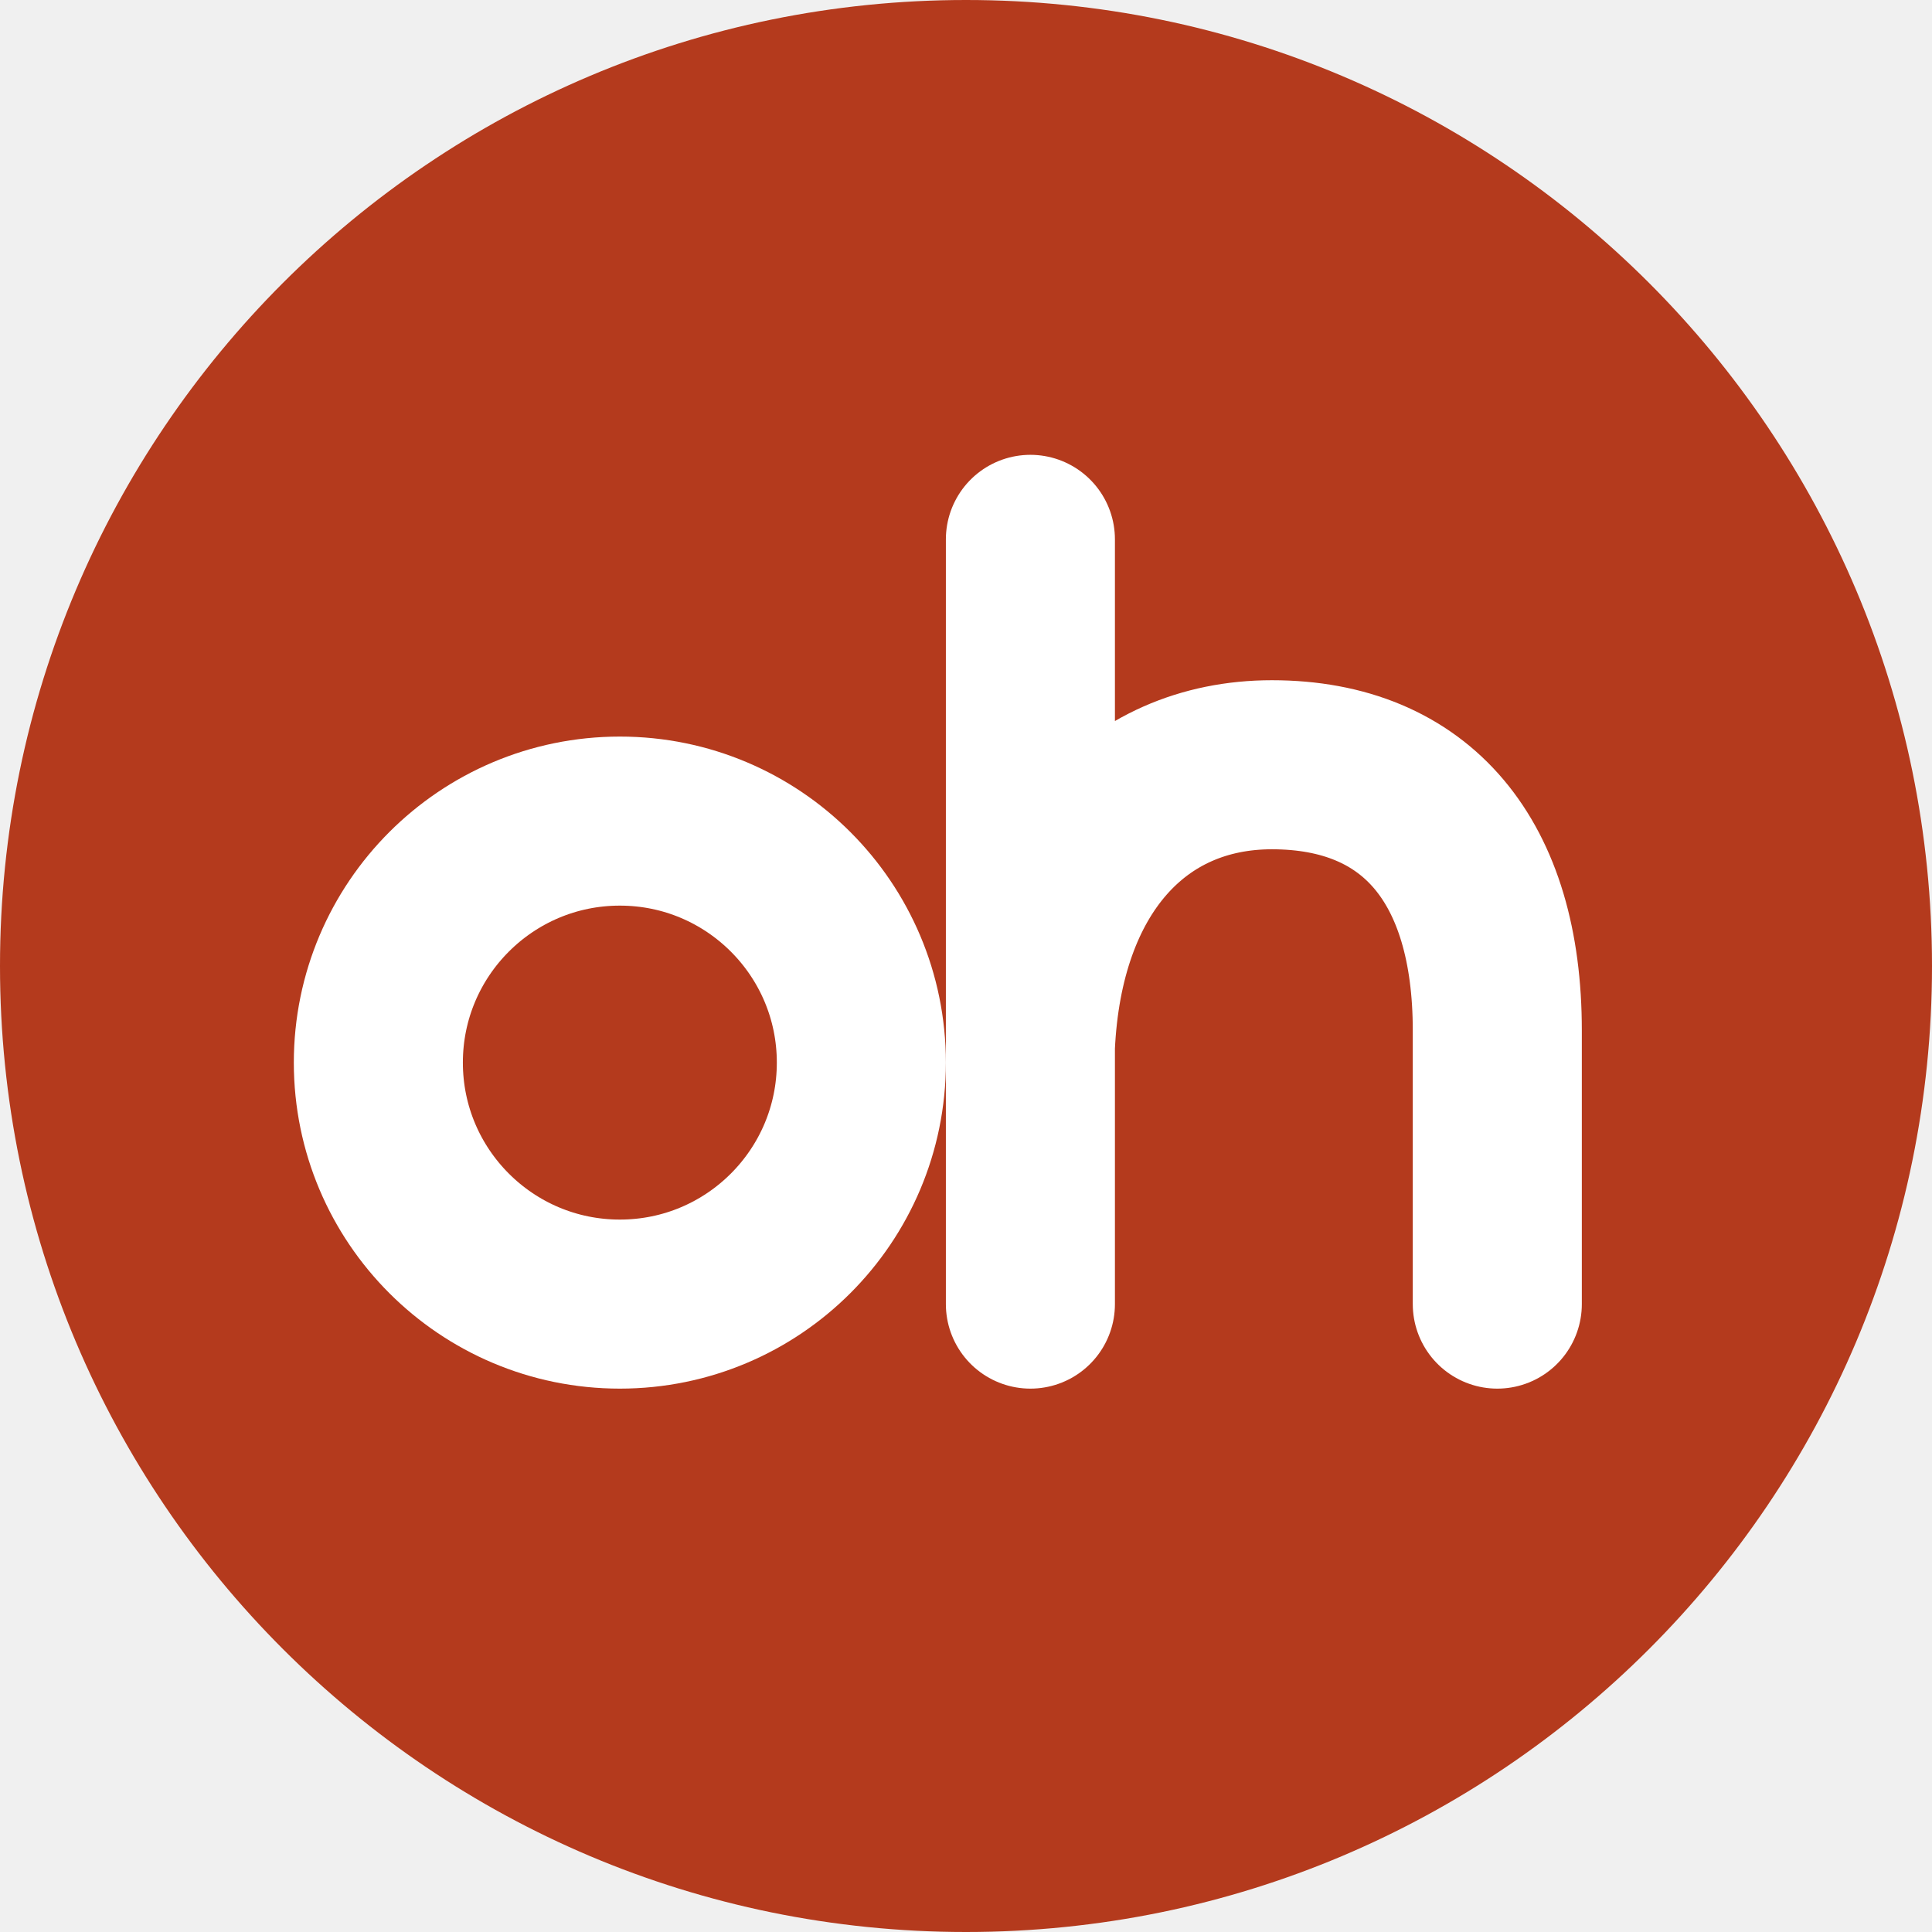
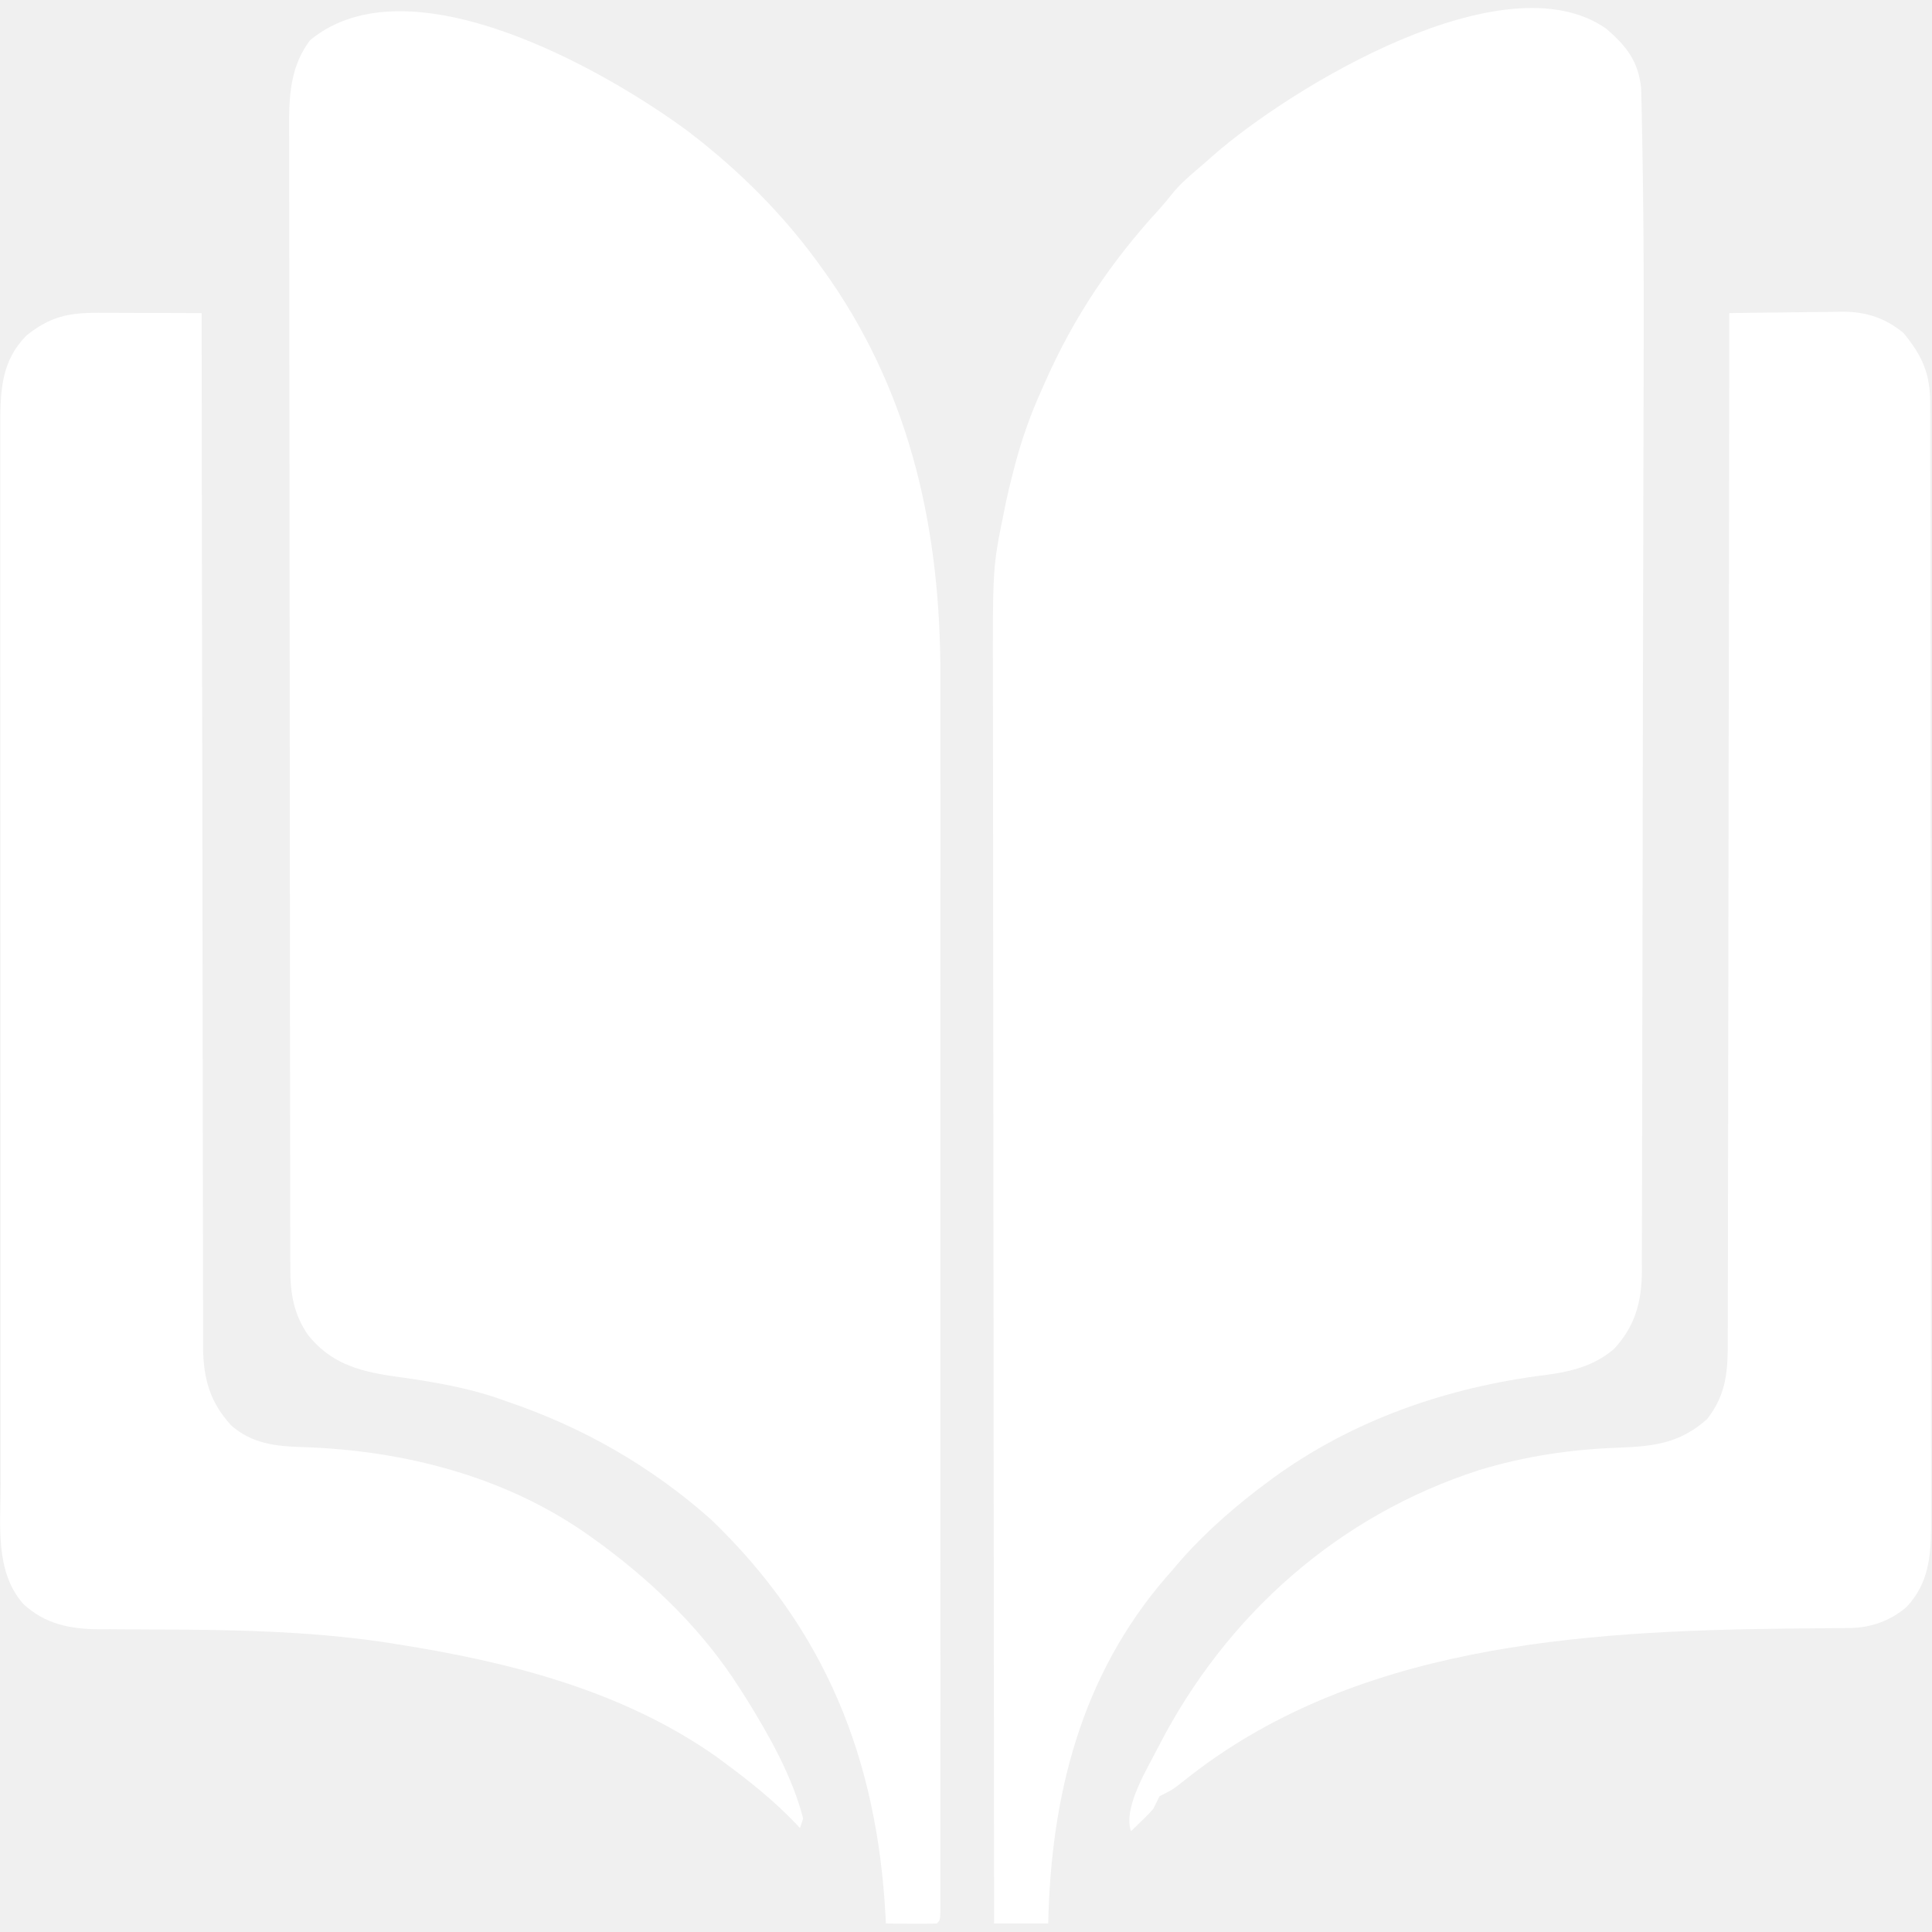
- <svg xmlns="http://www.w3.org/2000/svg" viewBox="0 0 24 24">
-   <circle cx="12" cy="12" r="12" fill="#b43a1d" />
-   <circle cx="7.7" cy="13.2" r="3" fill="none" stroke="#fff" stroke-width="2.1" />
-   <path d="M12.8 6.7v9.5m0-3.2c.1-2.2 1.3-3.5 3-3.5 1.8 0 2.8 1.2 2.8 3.3v3.4" fill="none" stroke="#fff" stroke-linecap="round" stroke-width="2.1" />
+ <svg xmlns="http://www.w3.org/2000/svg" viewBox="47.646 43.617 607.052 607.052" width="512" height="512">
+   <defs>
+     <filter id="favicon-monochrome-white" x="0" y="0" width="702" height="696" filterUnits="userSpaceOnUse" color-interpolation-filters="sRGB">
+       <feColorMatrix type="matrix" values="0 0 0 0 1  0 0 0 0 1  0 0 0 0 1  0 0 0 1 0" />
+     </filter>
+   </defs>
+   <g filter="url(#favicon-monochrome-white)">
+     <path d="M0 0 C16.133 12.35 30.234 26.43 42 43 C42.803 44.13 43.606 45.261 44.434 46.426 C70.216 83.872 79.194 126.045 79.127 171.046 C79.128 172.739 79.13 174.433 79.132 176.126 C79.136 180.747 79.134 185.367 79.131 189.988 C79.129 194.983 79.132 199.978 79.135 204.973 C79.139 214.742 79.138 224.511 79.135 234.28 C79.133 242.215 79.133 250.15 79.134 258.085 C79.134 259.215 79.134 260.345 79.134 261.51 C79.135 263.806 79.135 266.102 79.135 268.398 C79.138 289.904 79.135 311.411 79.129 332.917 C79.125 351.385 79.126 369.854 79.13 388.322 C79.136 409.771 79.138 431.22 79.135 452.669 C79.134 454.953 79.134 457.237 79.134 459.521 C79.134 460.645 79.133 461.769 79.133 462.926 C79.132 470.861 79.134 478.797 79.136 486.732 C79.139 496.387 79.138 506.042 79.133 515.697 C79.13 520.627 79.129 525.557 79.133 530.487 C79.136 534.991 79.134 539.496 79.129 544.001 C79.128 545.638 79.128 547.274 79.131 548.911 C79.134 551.121 79.13 553.331 79.126 555.541 C79.126 556.773 79.126 558.005 79.125 559.275 C79 562 79 562 78 563 C75.313 563.073 72.625 563.084 69.938 563.062 C68.462 563.053 66.986 563.044 65.465 563.035 C64.321 563.024 63.178 563.012 62 563 C61.941 561.832 61.941 561.832 61.88 560.639 C59.254 511.389 43.045 470.593 7 436 C-11.836 419.288 -33.242 407.05 -57 399 C-58.337 398.529 -59.673 398.059 -61.051 397.574 C-71.607 394.147 -82.342 392.483 -93.318 390.962 C-104.063 389.365 -112.635 386.751 -119.598 378.051 C-124.031 371.568 -125.122 365.171 -125.134 357.497 C-125.139 356.173 -125.143 354.85 -125.148 353.486 C-125.147 352.034 -125.147 350.581 -125.147 349.084 C-125.15 347.525 -125.154 345.965 -125.158 344.405 C-125.168 340.116 -125.172 335.828 -125.175 331.539 C-125.179 326.915 -125.188 322.29 -125.197 317.665 C-125.217 306.496 -125.227 295.327 -125.236 284.158 C-125.24 278.898 -125.245 273.637 -125.251 268.377 C-125.268 250.889 -125.282 233.401 -125.289 215.913 C-125.291 211.375 -125.293 206.838 -125.295 202.301 C-125.296 201.173 -125.296 200.045 -125.297 198.883 C-125.305 180.613 -125.33 162.344 -125.363 144.074 C-125.396 125.314 -125.414 106.555 -125.417 87.795 C-125.419 77.263 -125.428 66.731 -125.454 56.2 C-125.475 47.23 -125.483 38.262 -125.474 29.293 C-125.469 24.718 -125.471 20.144 -125.49 15.569 C-125.508 11.377 -125.507 7.185 -125.491 2.993 C-125.488 0.767 -125.504 -1.458 -125.521 -3.684 C-125.462 -12.855 -124.609 -21.197 -118.957 -28.719 C-87.995 -54.436 -26.564 -19.691 0 0 Z " transform="translate(264,85)" fill="#2474d4" />
+     <path d="M0 0 C6.359 5.447 10.237 10.336 11.006 18.95 C11.053 20.982 11.053 20.982 11.101 23.054 C11.12 23.828 11.14 24.602 11.16 25.399 C11.221 28.05 11.267 30.702 11.311 33.355 C11.33 34.31 11.348 35.265 11.368 36.249 C12.007 69.513 11.784 102.795 11.713 136.064 C11.703 140.724 11.695 145.384 11.686 150.044 C11.657 165.564 11.625 181.084 11.586 196.604 C11.576 200.585 11.566 204.566 11.555 208.547 C11.553 209.536 11.55 210.525 11.548 211.544 C11.507 227.675 11.484 243.807 11.468 259.938 C11.452 276.591 11.42 293.243 11.374 309.895 C11.348 319.21 11.329 328.525 11.326 337.84 C11.324 345.739 11.308 353.638 11.275 361.537 C11.258 365.561 11.248 369.584 11.255 373.608 C11.263 377.971 11.239 382.333 11.213 386.696 C11.22 387.962 11.227 389.228 11.235 390.532 C11.137 400.077 9.141 407.655 2.488 414.831 C-4.521 420.872 -12.844 422.315 -21.75 423.383 C-52.73 427.66 -82.231 438.342 -107.312 457.383 C-108.593 458.348 -108.593 458.348 -109.898 459.332 C-119.51 466.806 -128.569 474.976 -136.312 484.383 C-137.32 485.524 -137.32 485.524 -138.348 486.688 C-165.109 517.744 -174.421 555.306 -175.312 595.383 C-180.923 595.383 -186.532 595.383 -192.312 595.383 C-192.381 541.98 -192.434 488.577 -192.466 435.174 C-192.469 428.862 -192.473 422.55 -192.477 416.238 C-192.478 414.982 -192.479 413.726 -192.48 412.431 C-192.493 392.114 -192.516 371.798 -192.544 351.481 C-192.572 330.618 -192.589 309.754 -192.595 288.891 C-192.599 276.028 -192.612 263.165 -192.636 250.303 C-192.652 241.469 -192.657 232.636 -192.653 223.803 C-192.651 218.715 -192.654 213.627 -192.67 208.539 C-192.789 169.351 -192.789 169.351 -189.312 152.383 C-188.94 150.536 -188.94 150.536 -188.561 148.652 C-187.947 145.746 -187.251 142.881 -186.5 140.008 C-186.24 138.999 -185.98 137.99 -185.712 136.95 C-183.544 128.788 -180.819 121.073 -177.312 113.383 C-176.795 112.207 -176.795 112.207 -176.267 111.007 C-167.27 90.619 -155.465 73.11 -140.391 56.707 C-138.963 55.111 -137.589 53.466 -136.262 51.785 C-133.981 48.974 -131.5 46.789 -128.75 44.453 C-126.98 42.95 -125.233 41.42 -123.5 39.875 C-99.261 18.605 -31.997 -22.376 0 0 Z " transform="translate(552.3125,52.61719)" fill="#2474d4" />
+     <path d="M0 0 C5.959 -0.099 11.918 -0.172 17.877 -0.22 C19.901 -0.24 21.925 -0.267 23.95 -0.302 C26.871 -0.351 29.793 -0.373 32.715 -0.391 C33.609 -0.411 34.503 -0.432 35.424 -0.453 C42.948 -0.456 48.892 1.457 54.75 6.25 C60.668 13.483 63.121 18.926 63.131 28.369 C63.135 29.662 63.139 30.955 63.143 32.288 C63.142 33.706 63.141 35.125 63.14 36.587 C63.143 38.111 63.146 39.636 63.149 41.16 C63.157 45.349 63.159 49.539 63.16 53.729 C63.162 58.248 63.169 62.766 63.176 67.284 C63.19 77.164 63.196 87.044 63.2 96.924 C63.203 103.093 63.207 109.262 63.212 115.431 C63.224 132.511 63.234 149.591 63.238 166.67 C63.238 168.31 63.238 168.31 63.238 169.983 C63.239 171.078 63.239 172.174 63.239 173.303 C63.239 175.523 63.24 177.744 63.24 179.964 C63.241 181.616 63.241 181.616 63.241 183.301 C63.245 201.149 63.262 218.997 63.286 236.844 C63.309 255.168 63.322 273.491 63.323 291.814 C63.324 302.103 63.33 312.391 63.348 322.679 C63.363 331.439 63.368 340.199 63.36 348.959 C63.356 353.428 63.357 357.897 63.371 362.365 C63.384 366.459 63.383 370.552 63.37 374.646 C63.368 376.823 63.38 379 63.392 381.178 C63.343 390.86 62.606 399.109 55.75 406.496 C50.545 410.969 44.388 413.113 37.599 413.158 C35.931 413.173 35.931 413.173 34.228 413.189 C33.017 413.196 31.806 413.204 30.559 413.211 C27.963 413.236 25.368 413.263 22.773 413.29 C21.412 413.303 20.05 413.316 18.647 413.33 C-46.846 414.031 -118.412 418.529 -171.594 461.348 C-175 464 -175 464 -179 466 C-179.99 467.98 -179.99 467.98 -181 470 C-182.727 471.922 -182.727 471.922 -184.625 473.75 C-185.257 474.364 -185.888 474.977 -186.539 475.609 C-187.021 476.068 -187.503 476.527 -188 477 C-190.544 469.369 -182.724 457.179 -179.251 450.232 C-158.019 409.044 -122.788 377.73 -78.461 363.496 C-64.224 359.19 -49.843 357.021 -35 356.5 C-23.817 356.076 -15.625 355.189 -6.973 347.523 C-0.716 339.52 -0.422 331.956 -0.481 322.162 C-0.473 320.782 -0.466 319.402 -0.458 317.981 C-0.442 314.17 -0.443 310.36 -0.451 306.549 C-0.456 302.433 -0.438 298.316 -0.423 294.2 C-0.4 287.074 -0.391 279.948 -0.392 272.823 C-0.394 262.52 -0.373 252.218 -0.347 241.915 C-0.306 225.199 -0.283 208.483 -0.271 191.766 C-0.259 175.531 -0.239 159.296 -0.207 143.06 C-0.206 142.059 -0.204 141.058 -0.202 140.026 C-0.192 135.003 -0.182 129.98 -0.172 124.957 C-0.089 83.304 -0.035 41.652 0 0 Z " transform="translate(591,142)" fill="#2474d4" />
+     <path d="M0 0 C0.927 0.001 1.853 0.003 2.808 0.004 C5.763 0.01 8.717 0.022 11.672 0.035 C13.677 0.04 15.682 0.045 17.688 0.049 C22.599 0.06 27.51 0.077 32.422 0.098 C32.422 0.803 32.423 1.508 32.424 2.235 C32.46 44.047 32.516 85.858 32.6 127.669 C32.61 132.69 32.62 137.71 32.629 142.731 C32.631 143.73 32.633 144.73 32.635 145.76 C32.666 161.942 32.683 178.125 32.695 194.308 C32.708 210.914 32.735 227.519 32.776 244.125 C32.802 254.371 32.815 264.617 32.813 274.863 C32.813 281.89 32.828 288.916 32.854 295.943 C32.869 299.997 32.877 304.05 32.868 308.104 C32.858 312.502 32.879 316.899 32.903 321.298 C32.895 322.575 32.887 323.852 32.879 325.168 C32.973 334.876 35.011 342.279 41.715 349.594 C48.144 355.258 55.511 356.144 63.717 356.387 C96.129 357.363 128.891 365.796 155.422 385.098 C156.515 385.889 157.608 386.681 158.734 387.496 C175.424 399.974 190.185 414.487 201.422 432.098 C202.172 433.271 202.922 434.444 203.695 435.652 C210.856 447.213 217.997 459.856 221.422 473.098 C221.092 474.088 220.762 475.078 220.422 476.098 C219.935 475.576 219.447 475.053 218.945 474.516 C212.329 467.647 205.074 461.758 197.422 456.098 C196.291 455.261 195.161 454.425 193.996 453.562 C164.576 432.913 129.247 423.934 94.234 418.41 C92.341 418.106 92.341 418.106 90.41 417.796 C65.508 414.067 40.457 413.753 15.328 413.717 C11.41 413.707 7.492 413.674 3.574 413.637 C1.81 413.644 1.81 413.644 0.01 413.652 C-9.063 413.544 -16.659 412.031 -23.516 405.785 C-32.618 395.633 -30.727 380.882 -30.712 368.086 C-30.714 366.616 -30.716 365.146 -30.719 363.632 C-30.725 359.583 -30.725 355.535 -30.724 351.486 C-30.723 347.108 -30.729 342.729 -30.734 338.351 C-30.742 329.787 -30.745 321.223 -30.745 312.659 C-30.746 305.698 -30.748 298.737 -30.751 291.776 C-30.76 272.027 -30.764 252.277 -30.764 232.527 C-30.764 231.464 -30.764 230.401 -30.763 229.305 C-30.763 227.709 -30.763 227.709 -30.763 226.08 C-30.763 208.811 -30.773 191.543 -30.787 174.274 C-30.801 156.529 -30.808 138.784 -30.807 121.039 C-30.807 111.082 -30.809 101.125 -30.82 91.168 C-30.829 82.695 -30.831 74.223 -30.825 65.75 C-30.821 61.429 -30.821 57.108 -30.83 52.787 C-30.839 48.1 -30.833 43.414 -30.825 38.728 C-30.831 37.366 -30.836 36.003 -30.841 34.6 C-30.802 23.993 -30.378 14.947 -22.578 7.098 C-15.197 1.213 -9.407 -0.054 0 0 Z " transform="translate(78.57812,141.9023)" fill="#2474d4" />
+   </g>
</svg>
